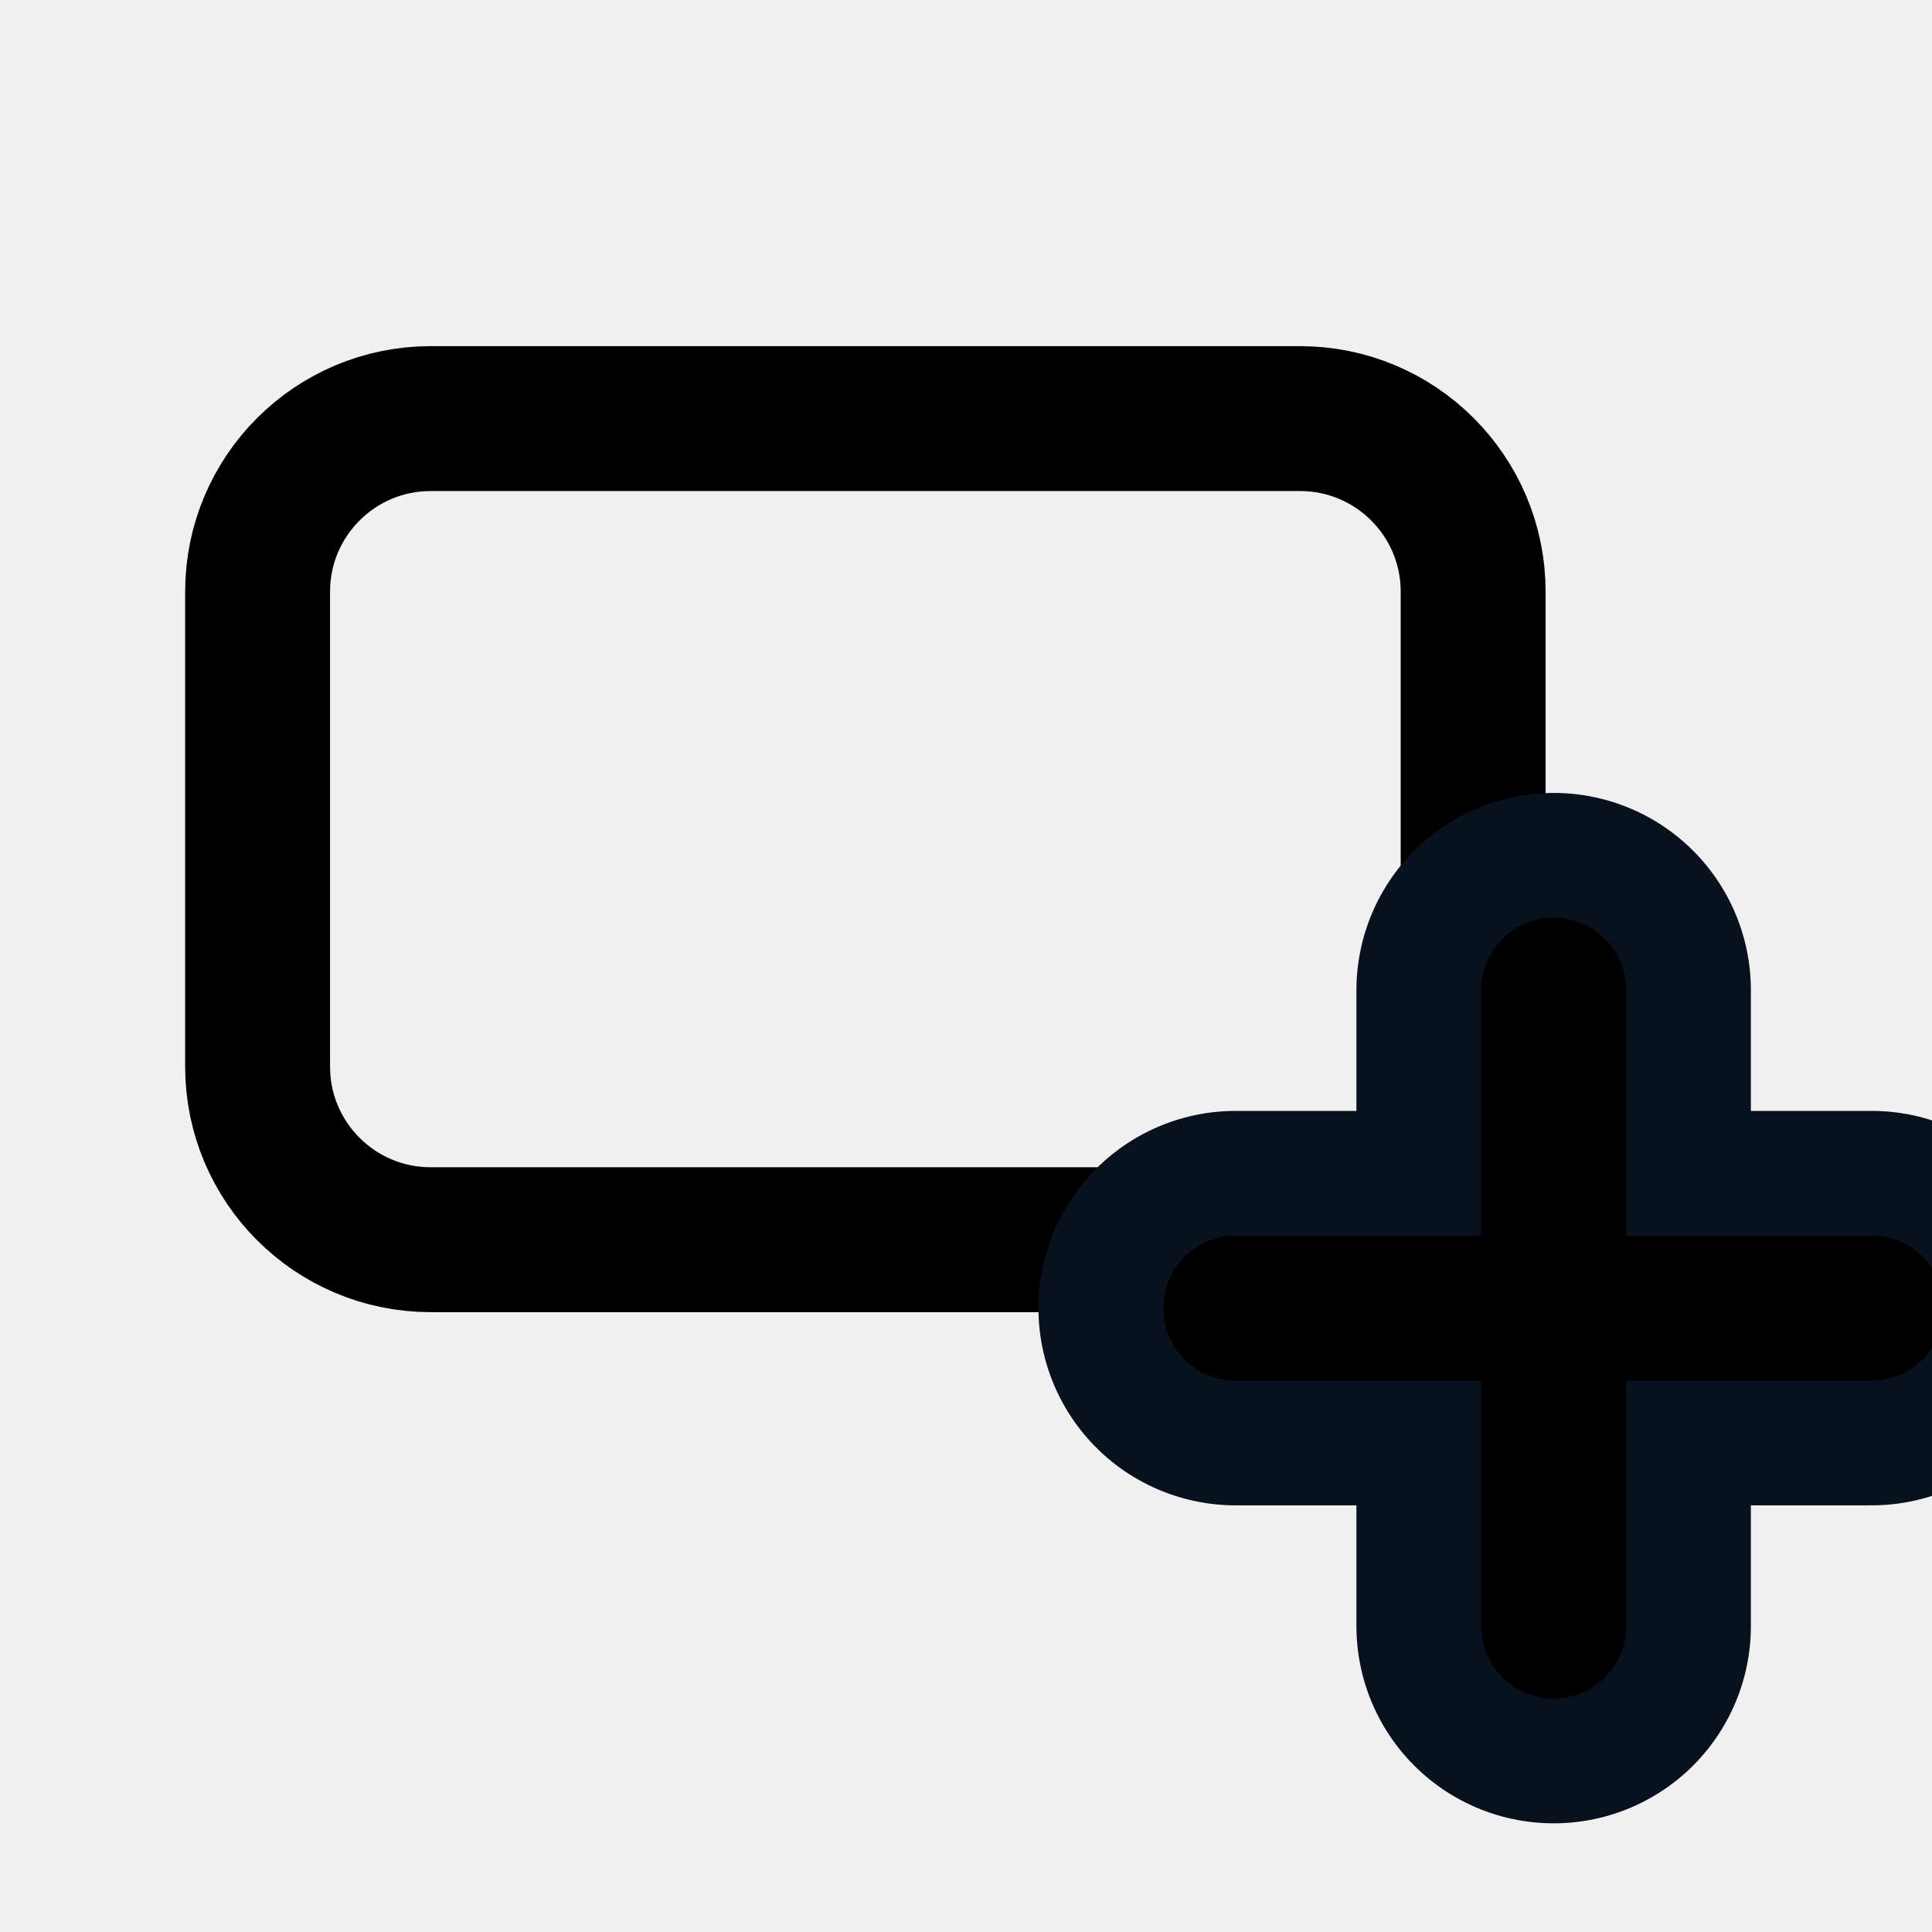
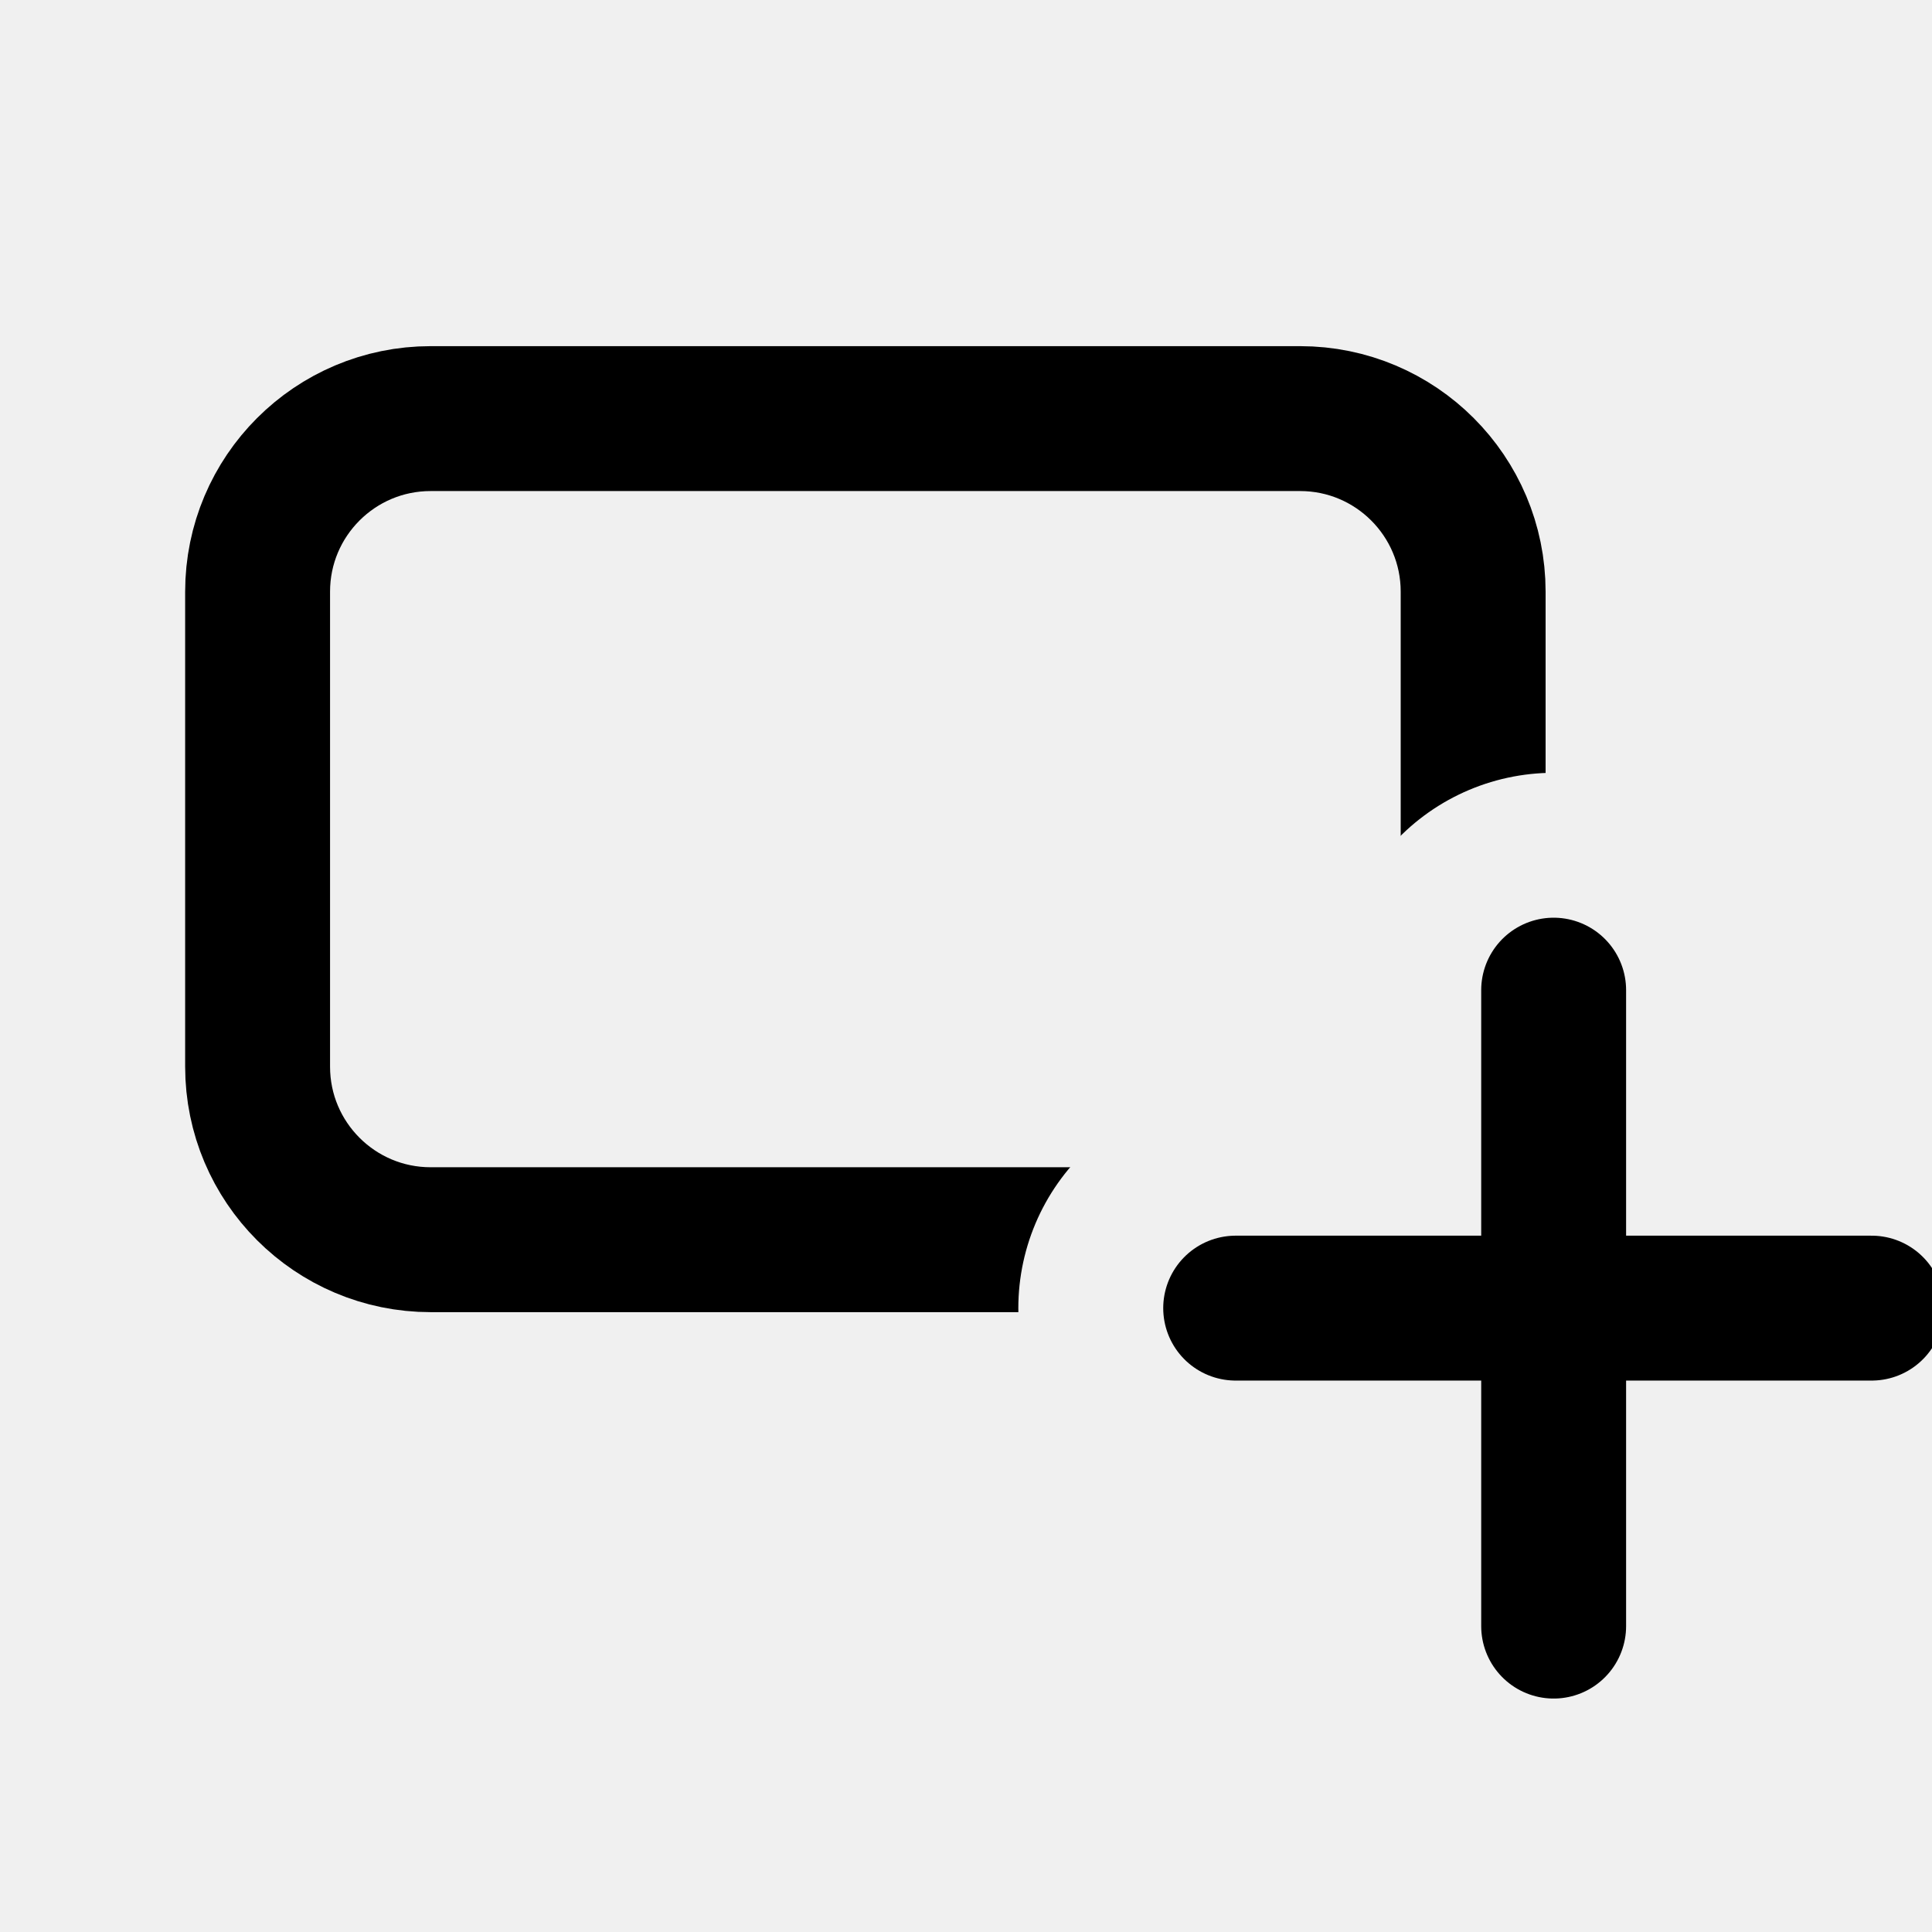
<svg xmlns="http://www.w3.org/2000/svg" viewBox="0 0 24 24" fill="none" stroke="currentColor" stroke-width="1.8" stroke-linecap="round" stroke-linejoin="round" aria-hidden="true">
+   <defs>
+     <mask id="frame-plus-cutout-mask" maskUnits="userSpaceOnUse" x="0" y="0" width="24" height="24">
+       <rect width="24" height="24" fill="white" />
+       <path d="M15.35 16.25h7.9M19.3 12.3v7.9" stroke="black" stroke-width="5.4" />
+     </mask>
+   </defs>
+   <g fill="none" stroke="currentColor" stroke-linecap="round" stroke-linejoin="round" mask="url(#frame-plus-cutout-mask)">
+     <rect x="3.2" y="5.2" width="15.1" height="10.2" rx="2.15" />
+   </g>
  <g fill="none" stroke="currentColor" stroke-linecap="round" stroke-linejoin="round">
-     <rect x="3.2" y="5.2" width="15.1" height="10.2" rx="2.15" />
-     <path d="M15.35 16.25h7.9M19.3 12.3v7.9" stroke="#08111d" stroke-width="4.9" />
    <path d="M15.35 16.25h7.9M19.3 12.3v7.9" />
  </g>
</svg>
